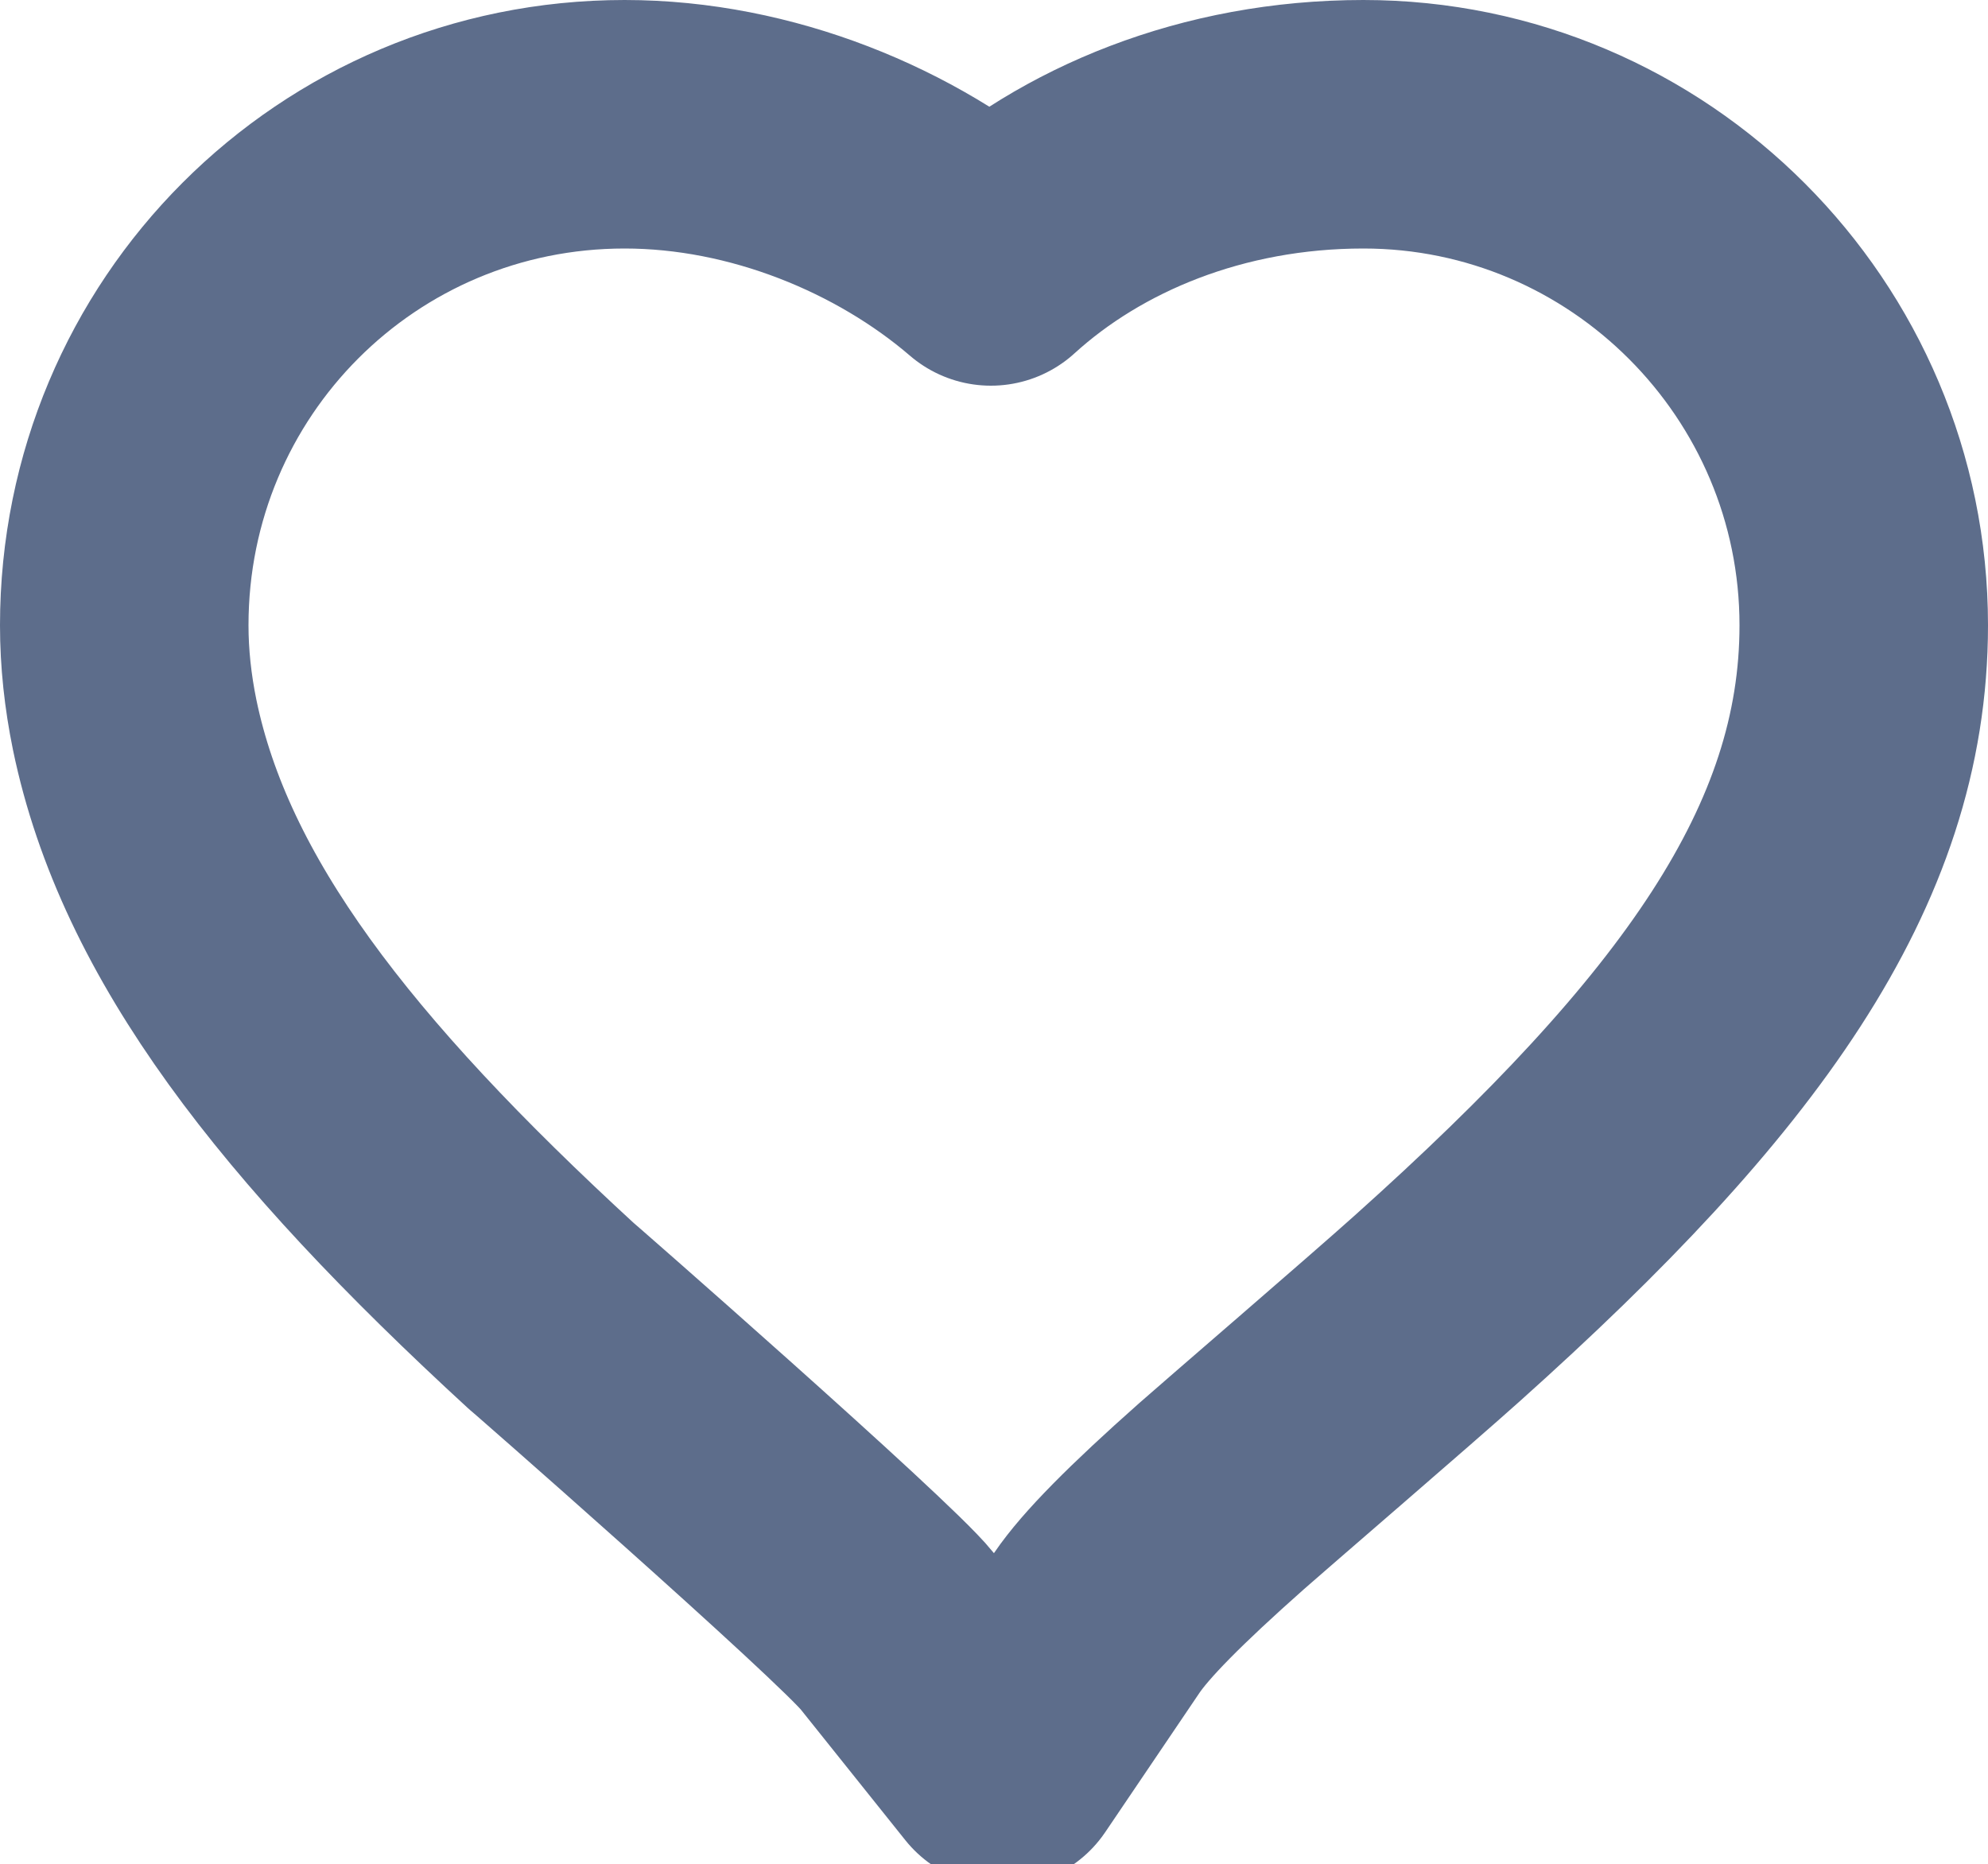
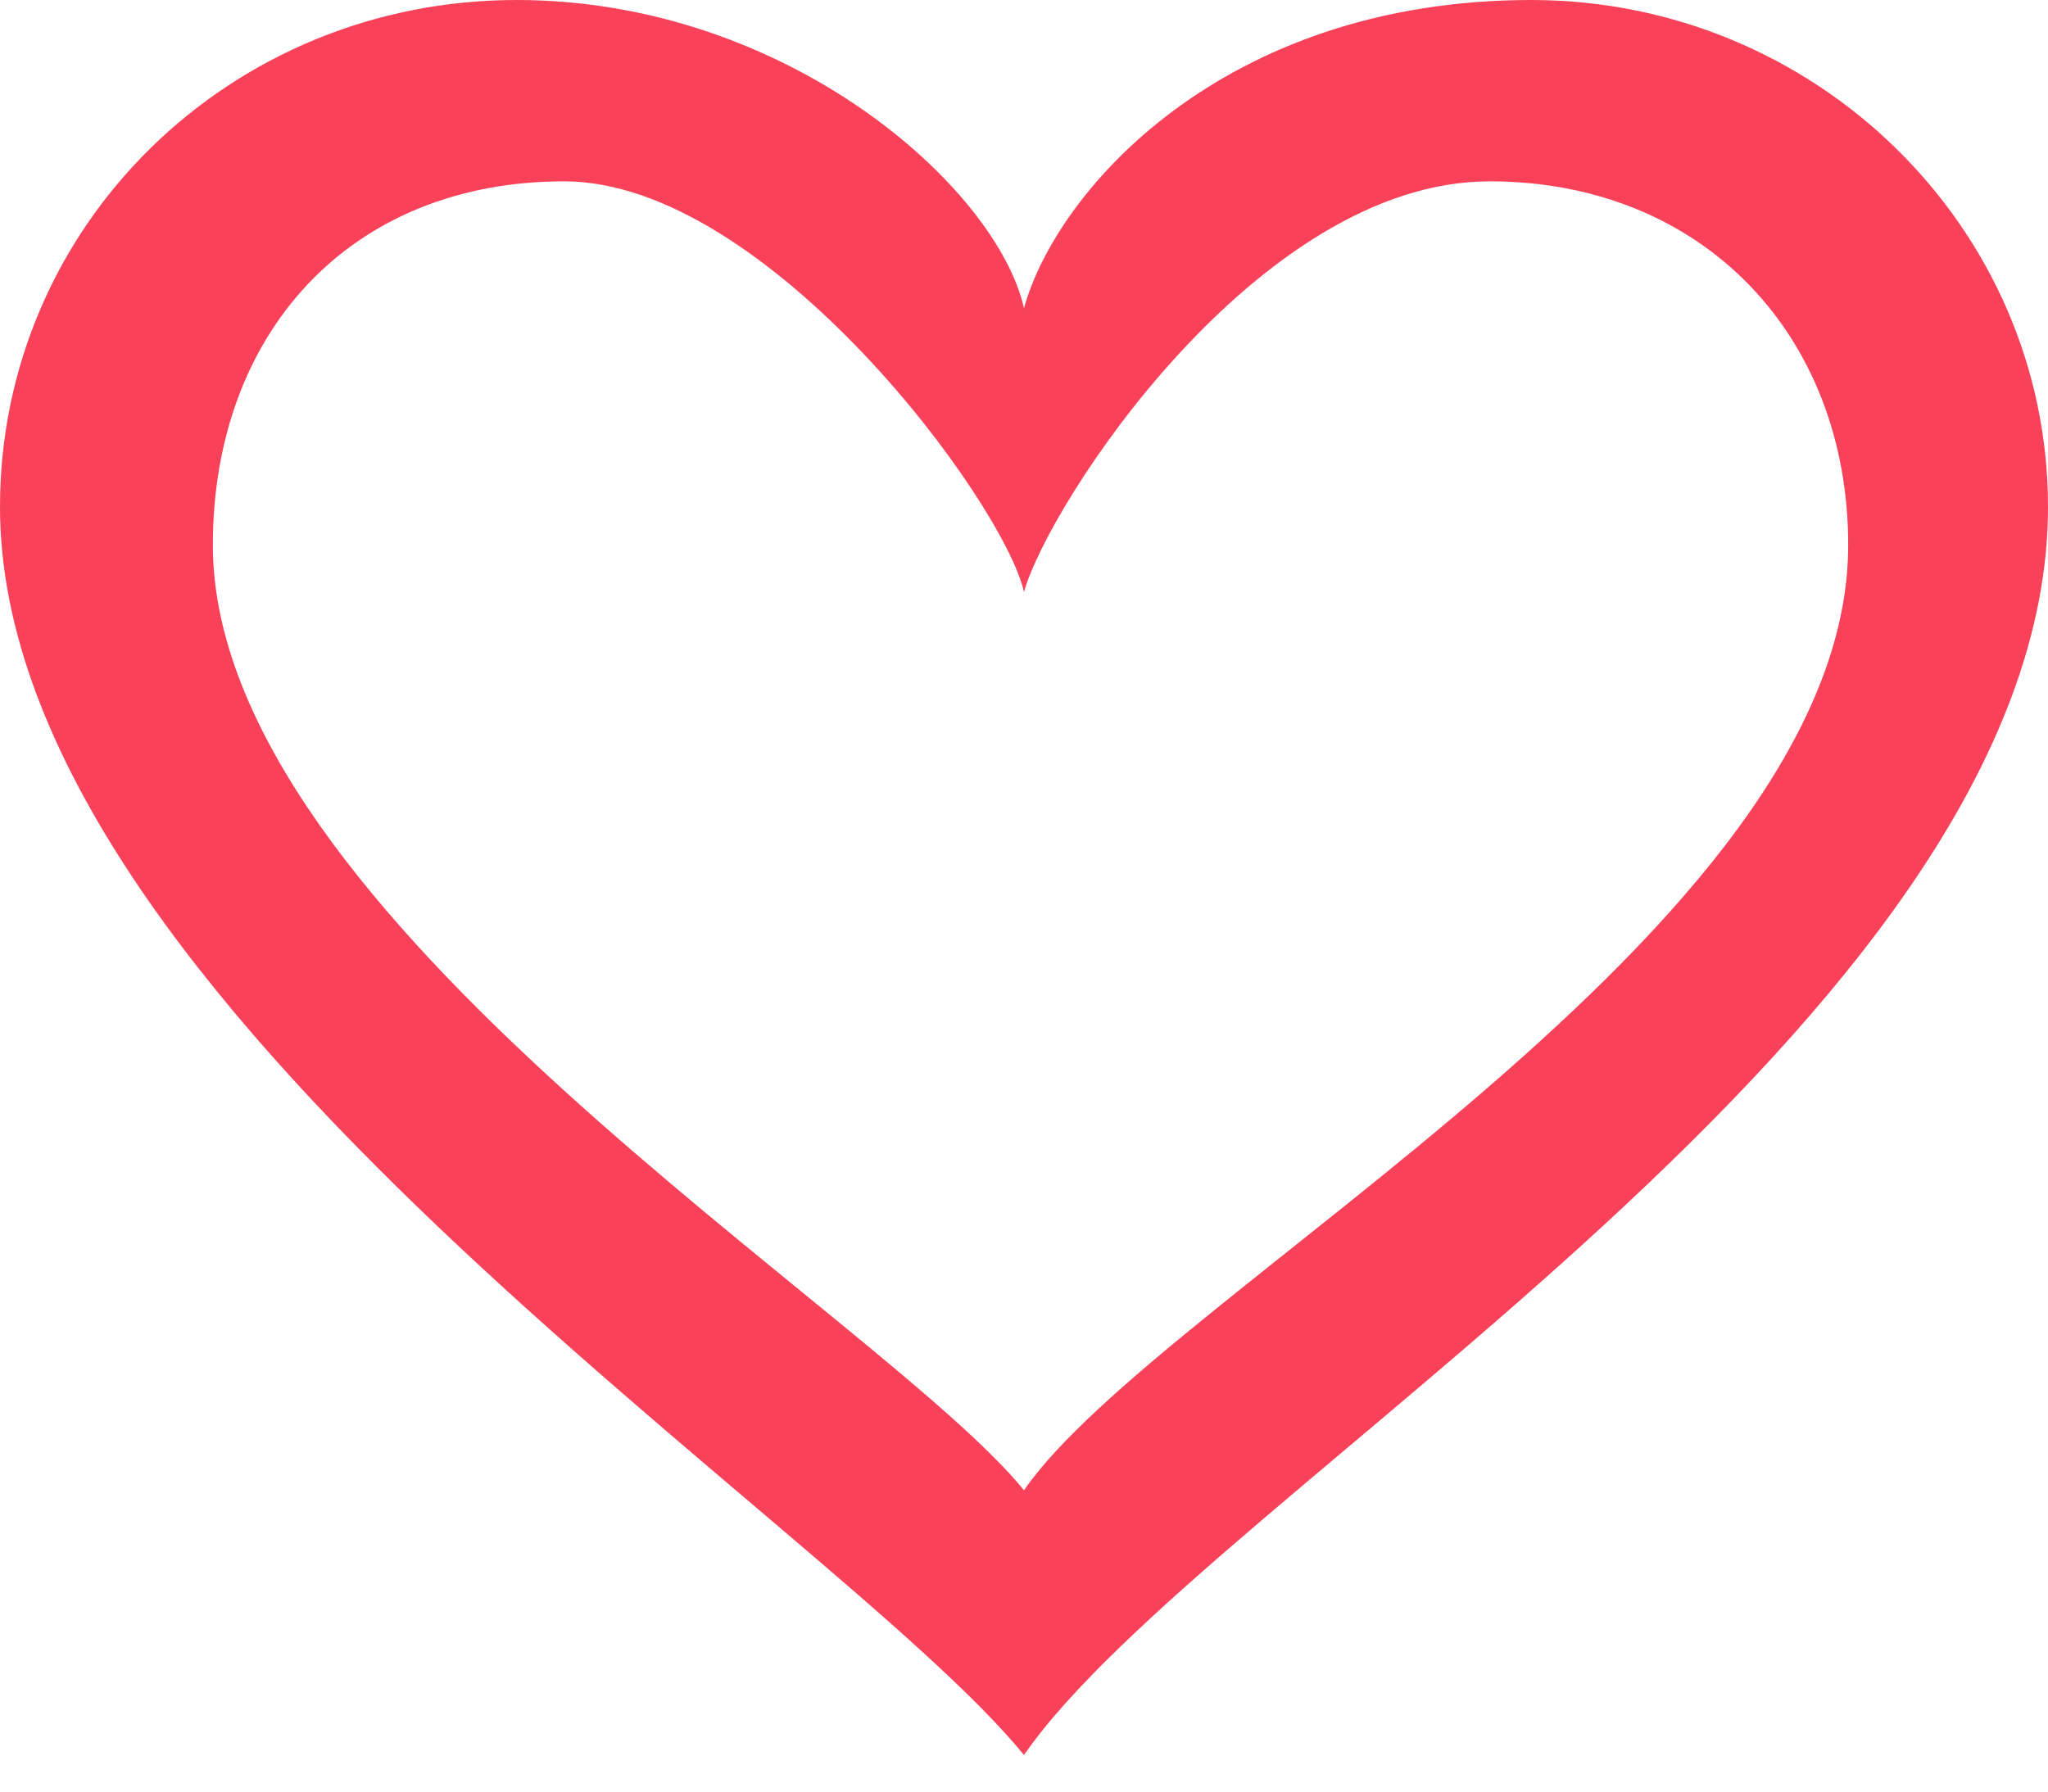
- <svg xmlns="http://www.w3.org/2000/svg" width="16px" height="15px" viewBox="0 0 16 15" version="1.1">
+ <svg xmlns="http://www.w3.org/2000/svg" width="16px" height="14px" viewBox="0 0 16 14" version="1.1">
  <defs />
-   <g id="Symbols" stroke="none" stroke-width="1" fill="none" fill-rule="evenodd" stroke-linecap="round" stroke-linejoin="round">
-     <g id="Produt/Thumb" transform="translate(-218, -20)" fill-rule="nonzero" stroke="#5D6D8B" stroke-width="2">
-       <g id="Indicators/Fav/off" transform="translate(218, 20)">
-         <path d="M7.975,2.104 C8.701,1.443 9.759,1 10.973,1 C13.193,1 15,2.811 15,5.032 C15,6.896 13.833,8.501 11.566,10.531 C11.195,10.864 10.003,11.889 9.833,12.04 C9.297,12.515 8.979,12.838 8.828,13.06 L8.067,14.185 L7.219,13.125 C6.949,12.787 4.347,10.509 4.441,10.595 C2.532,8.842 1.406,7.39 1.084,5.834 C1.029,5.565 1,5.298 1,5.032 C1,2.797 2.794,1 5.027,1 C6.13,1 7.215,1.451 7.975,2.104 Z" id="Shape" />
-       </g>
-     </g>
+   <g id="Symbols" stroke="none" stroke-width="1" fill="none" fill-rule="evenodd">
+     <path d="M16,3.961 C16,7.974 9.422,11.655 8,13.714 C6.489,11.865 0,7.834 0,3.961 C0,1.762 1.796,0 4.036,0 C6.151,0 7.787,1.466 8,2.408 C8.249,1.501 9.547,0 11.964,0 C14.187,0 16,1.78 16,3.961 Z M14.439,4.259 C14.439,2.623 13.304,1.417 11.638,1.417 C9.824,1.417 8.187,3.946 8,4.626 C7.84,3.92 5.994,1.417 4.408,1.417 C2.728,1.417 1.663,2.61 1.663,4.259 C1.663,7.164 6.867,10.258 8,11.645 C9.067,10.101 14.439,7.269 14.439,4.259 Z" id="Combined-Shape" fill="#F94259" fill-rule="nonzero" />
  </g>
</svg>
